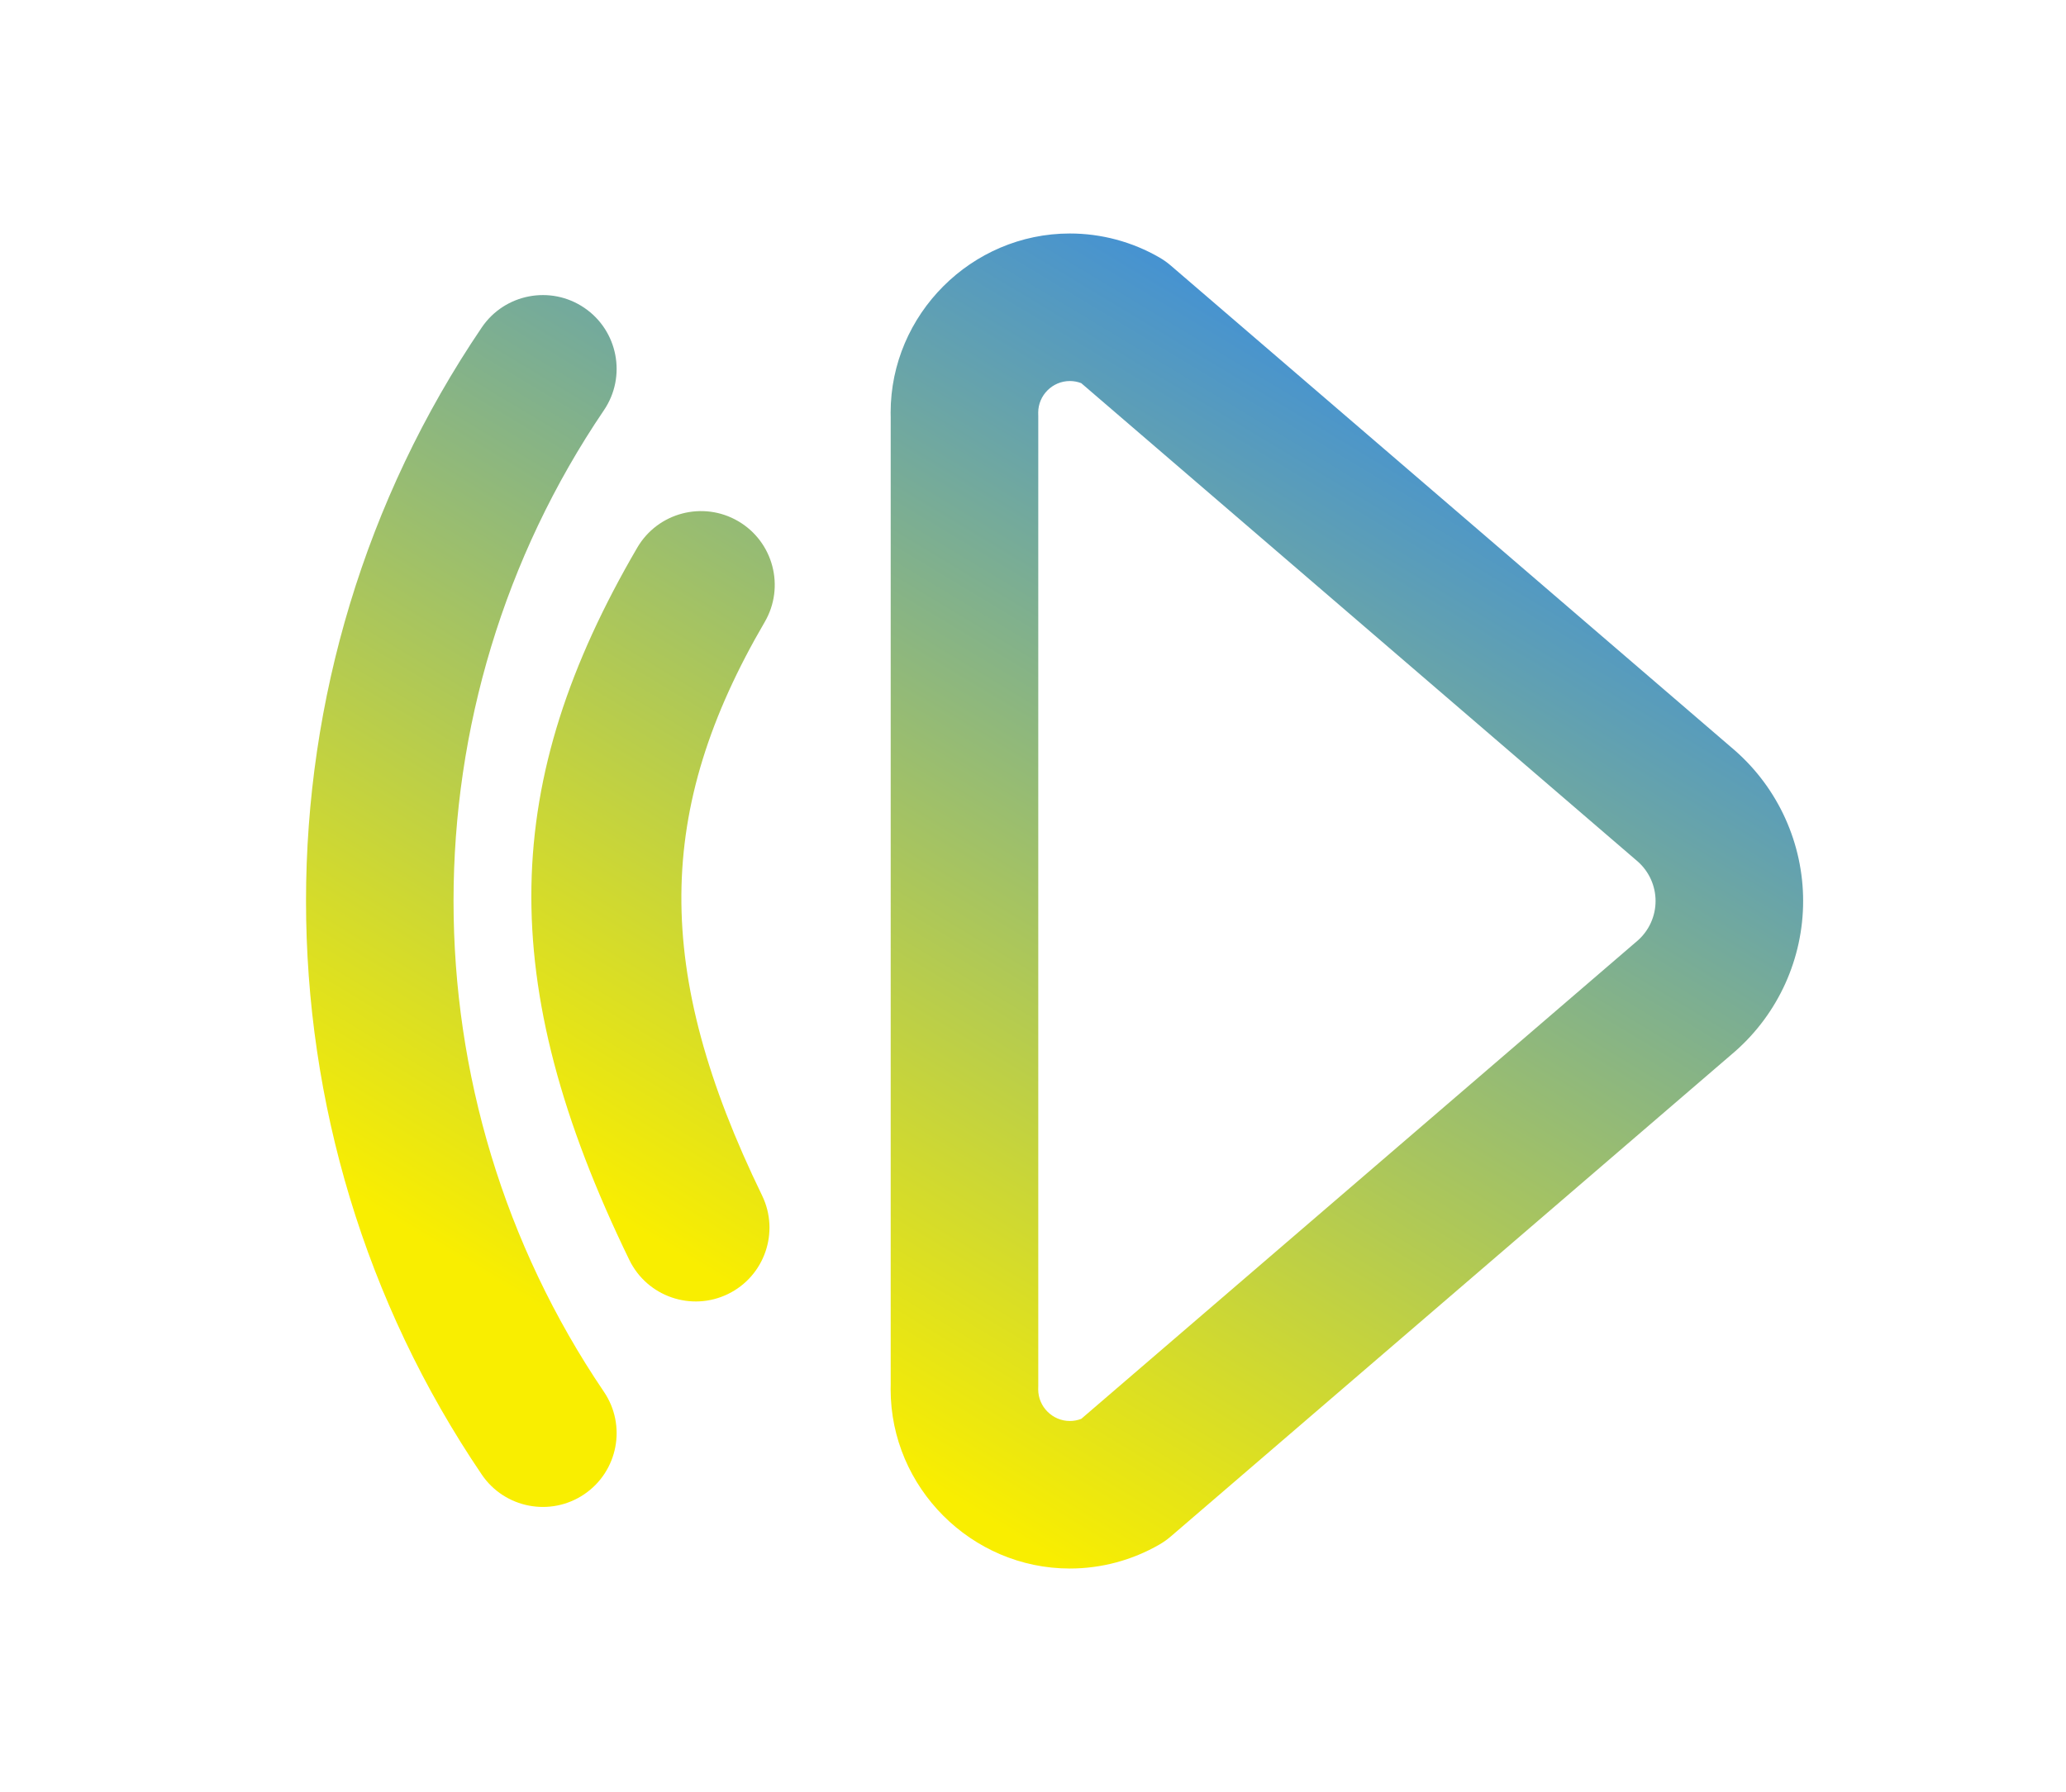
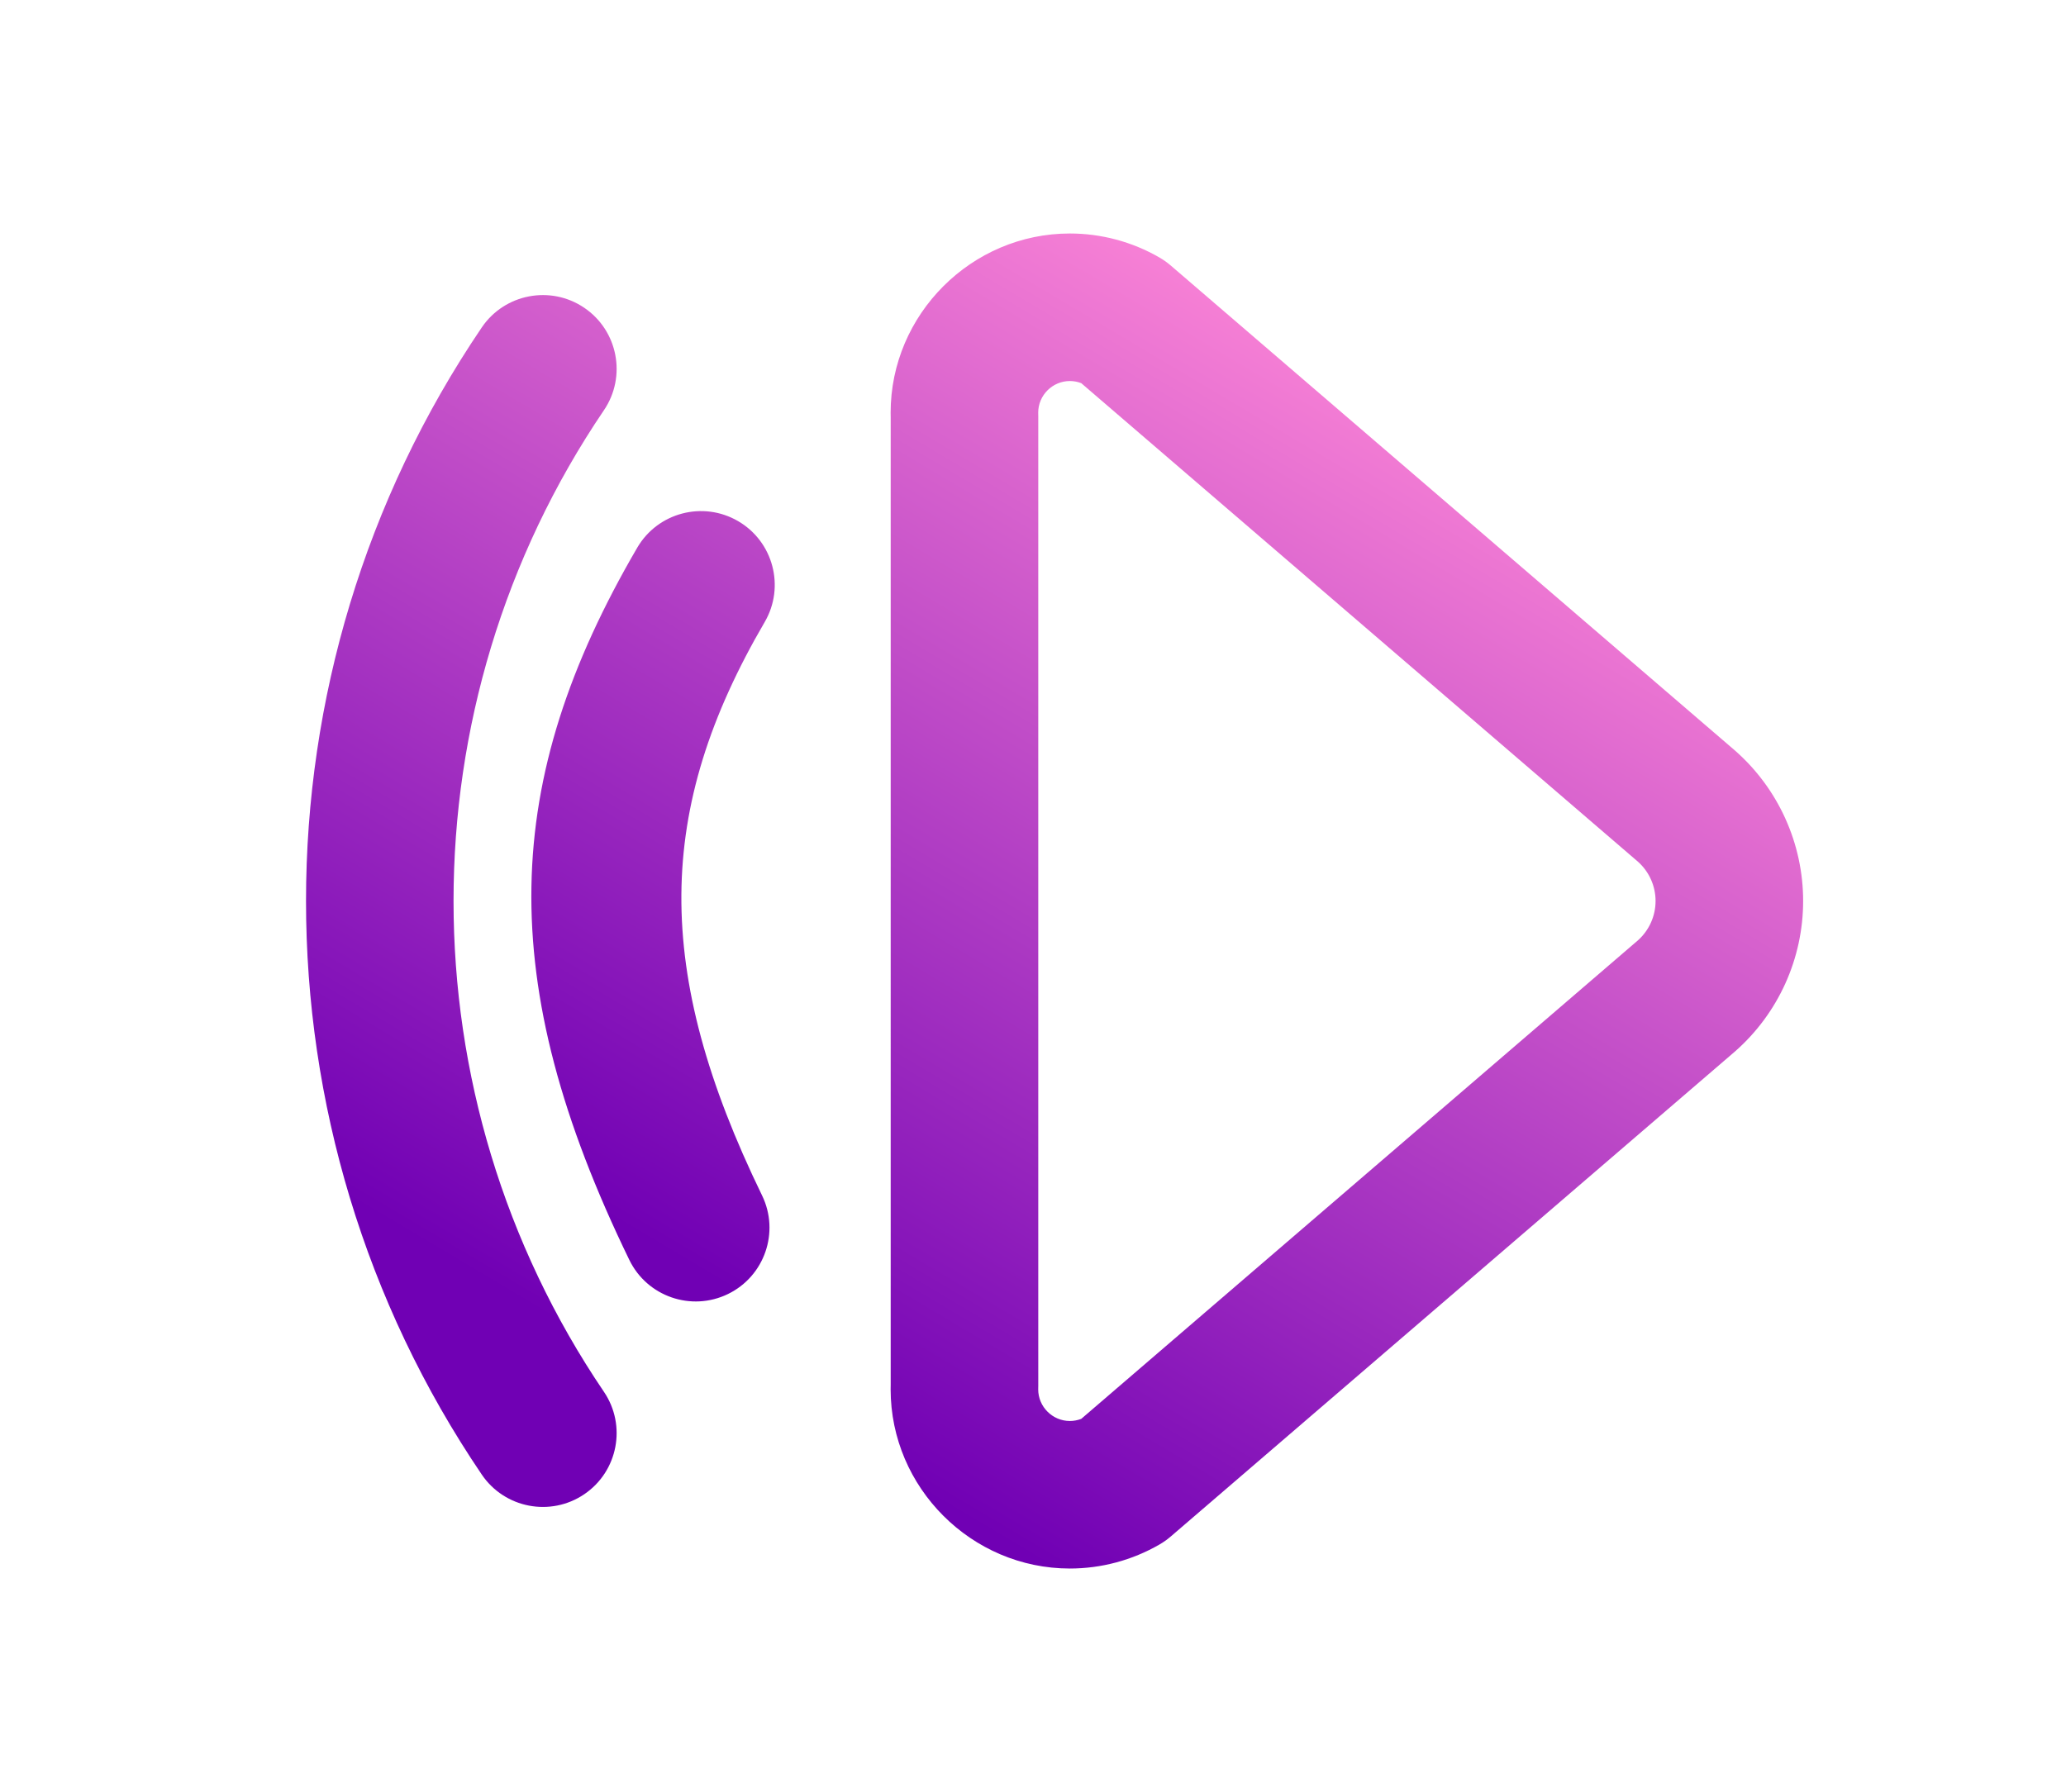
<svg xmlns="http://www.w3.org/2000/svg" width="100%" height="100%" viewBox="0 0 392 340" version="1.1" xml:space="preserve" style="fill-rule:evenodd;clip-rule:evenodd;stroke-linejoin:round;stroke-miterlimit:2;">
-   <defs>
-     <linearGradient id="lumeGradient" gradientUnits="userSpaceOnUse" x1="196.000" y1="94.466" x2="74.407" y2="296.481">
-       <stop offset="0" style="stop-color:#3B8DDE;stop-opacity:1" />
-       <stop offset="1" style="stop-color:#F9EE00;stop-opacity:1" />
-     </linearGradient>
-   </defs>
-   <g transform="matrix(1,0,0,1,-23,-89)" style="fill:url(#lumeGradient);">
+   <g transform="matrix(1,0,0,1,-23,-89)">
    <g transform="matrix(1,0,0,1,1,0)">
-       <path d="M244.127,139.384L351.127,231.384L351.26,231.5C359.435,238.71 364.125,249.1 364.125,260C364.125,270.9 359.435,281.29 351.26,288.5L351.127,288.616L244.127,380.616C243.469,381.182 242.76,381.685 242.008,382.12C236.835,385.111 230.964,386.686 224.988,386.686C206.336,386.686 190.988,371.338 190.988,352.686C190.988,352.38 190.992,352.074 191,351.792L191.001,168.237C190.992,167.929 190.988,167.622 190.988,167.314C190.988,148.662 206.336,133.314 224.988,133.314C230.964,133.314 236.835,134.889 242.008,137.88C242.76,138.315 243.469,138.818 244.127,139.384ZM227.155,161.719C226.467,161.452 225.732,161.314 224.988,161.314C221.697,161.314 218.988,164.022 218.988,167.314C218.988,167.382 218.989,167.451 218.992,167.52C218.997,167.68 219,167.84 219,168L219,352C219,352.16 218.997,352.32 218.992,352.48C218.989,352.549 218.988,352.618 218.988,352.686C218.988,355.978 221.697,358.686 224.988,358.686C225.732,358.686 226.466,358.548 227.156,358.281L332.819,267.43C334.921,265.535 336.125,262.833 336.125,260C336.125,257.155 334.911,254.441 332.791,252.546L227.155,161.719Z" />
+       <path d="M244.127,139.384L351.127,231.384L351.26,231.5C359.435,238.71 364.125,249.1 364.125,260C364.125,270.9 359.435,281.29 351.26,288.5L351.127,288.616L244.127,380.616C243.469,381.182 242.76,381.685 242.008,382.12C236.835,385.111 230.964,386.686 224.988,386.686C206.336,386.686 190.988,371.338 190.988,352.686C190.988,352.38 190.992,352.074 191,351.792L191.001,168.237C190.992,167.929 190.988,167.622 190.988,167.314C190.988,148.662 206.336,133.314 224.988,133.314C230.964,133.314 236.835,134.889 242.008,137.88C242.76,138.315 243.469,138.818 244.127,139.384ZM227.155,161.719C226.467,161.452 225.732,161.314 224.988,161.314C221.697,161.314 218.988,164.022 218.988,167.314C218.988,167.382 218.989,167.451 218.992,167.52C218.997,167.68 219,167.84 219,168L219,352C219,352.16 218.997,352.32 218.992,352.48C218.989,352.549 218.988,352.618 218.988,352.686C218.988,355.978 221.697,358.686 224.988,358.686C225.732,358.686 226.466,358.548 227.156,358.281L332.819,267.43C334.921,265.535 336.125,262.833 336.125,260C336.125,257.155 334.911,254.441 332.791,252.546L227.155,161.719Z" style="fill:url(#_Linear1);" />
    </g>
    <g transform="matrix(1,0,0,1,-19,0)">
      <g transform="matrix(1,0,0,1,0,-1)">
-         <path d="M133.412,152.144C137.747,145.749 146.46,144.076 152.856,148.412C159.251,152.747 160.924,161.46 156.588,167.856C118.542,223.981 118.542,298.019 156.588,354.144C160.924,360.54 159.251,369.253 152.856,373.588C146.46,377.924 137.747,376.251 133.412,369.856C88.948,304.264 88.948,217.736 133.412,152.144Z" />
+         <path d="M133.412,152.144C137.747,145.749 146.46,144.076 152.856,148.412C159.251,152.747 160.924,161.46 156.588,167.856C118.542,223.981 118.542,298.019 156.588,354.144C160.924,360.54 159.251,369.253 152.856,373.588C146.46,377.924 137.747,376.251 133.412,369.856C88.948,304.264 88.948,217.736 133.412,152.144Z" style="fill:url(#_Linear2);" />
      </g>
      <g transform="matrix(1,0,0,1,45,0)">
-         <path d="M117.908,192.945C121.801,186.271 130.381,184.014 137.055,187.908C143.729,191.801 145.986,200.381 142.092,207.055C121.349,242.609 120.849,273.192 141.592,315.881C144.969,322.831 142.068,331.215 135.119,334.592C128.169,337.969 119.785,335.068 116.408,328.119C90.641,275.091 92.141,237.109 117.908,192.945Z" />
+         <path d="M117.908,192.945C121.801,186.271 130.381,184.014 137.055,187.908C143.729,191.801 145.986,200.381 142.092,207.055C121.349,242.609 120.849,273.192 141.592,315.881C144.969,322.831 142.068,331.215 135.119,334.592C128.169,337.969 119.785,335.068 116.408,328.119C90.641,275.091 92.141,237.109 117.908,192.945Z" style="fill:url(#_Linear3);" />
      </g>
    </g>
  </g>
+   <defs>
+     <linearGradient id="_Linear1" x1="0" y1="0" x2="1" y2="0" gradientUnits="userSpaceOnUse" gradientTransform="matrix(-121.593,202.015,-202.015,-121.593,196,94.466)">
+       <stop offset="0" style="stop-color:rgb(255,136,215);stop-opacity:1" />
+       <stop offset="1" style="stop-color:rgb(112,0,180);stop-opacity:1" />
+     </linearGradient>
+     <linearGradient id="_Linear2" x1="0" y1="0" x2="1" y2="0" gradientUnits="userSpaceOnUse" gradientTransform="matrix(-121.593,202.015,-202.015,-121.593,196,94.466)">
+       <stop offset="0" style="stop-color:rgb(255,136,215);stop-opacity:1" />
+       <stop offset="1" style="stop-color:rgb(112,0,180);stop-opacity:1" />
+     </linearGradient>
+     <linearGradient id="_Linear3" x1="0" y1="0" x2="1" y2="0" gradientUnits="userSpaceOnUse" gradientTransform="matrix(-121.593,202.015,-202.015,-121.593,196,94.466)">
+       <stop offset="0" style="stop-color:rgb(255,136,215);stop-opacity:1" />
+       <stop offset="1" style="stop-color:rgb(112,0,180);stop-opacity:1" />
+     </linearGradient>
+   </defs>
</svg>
